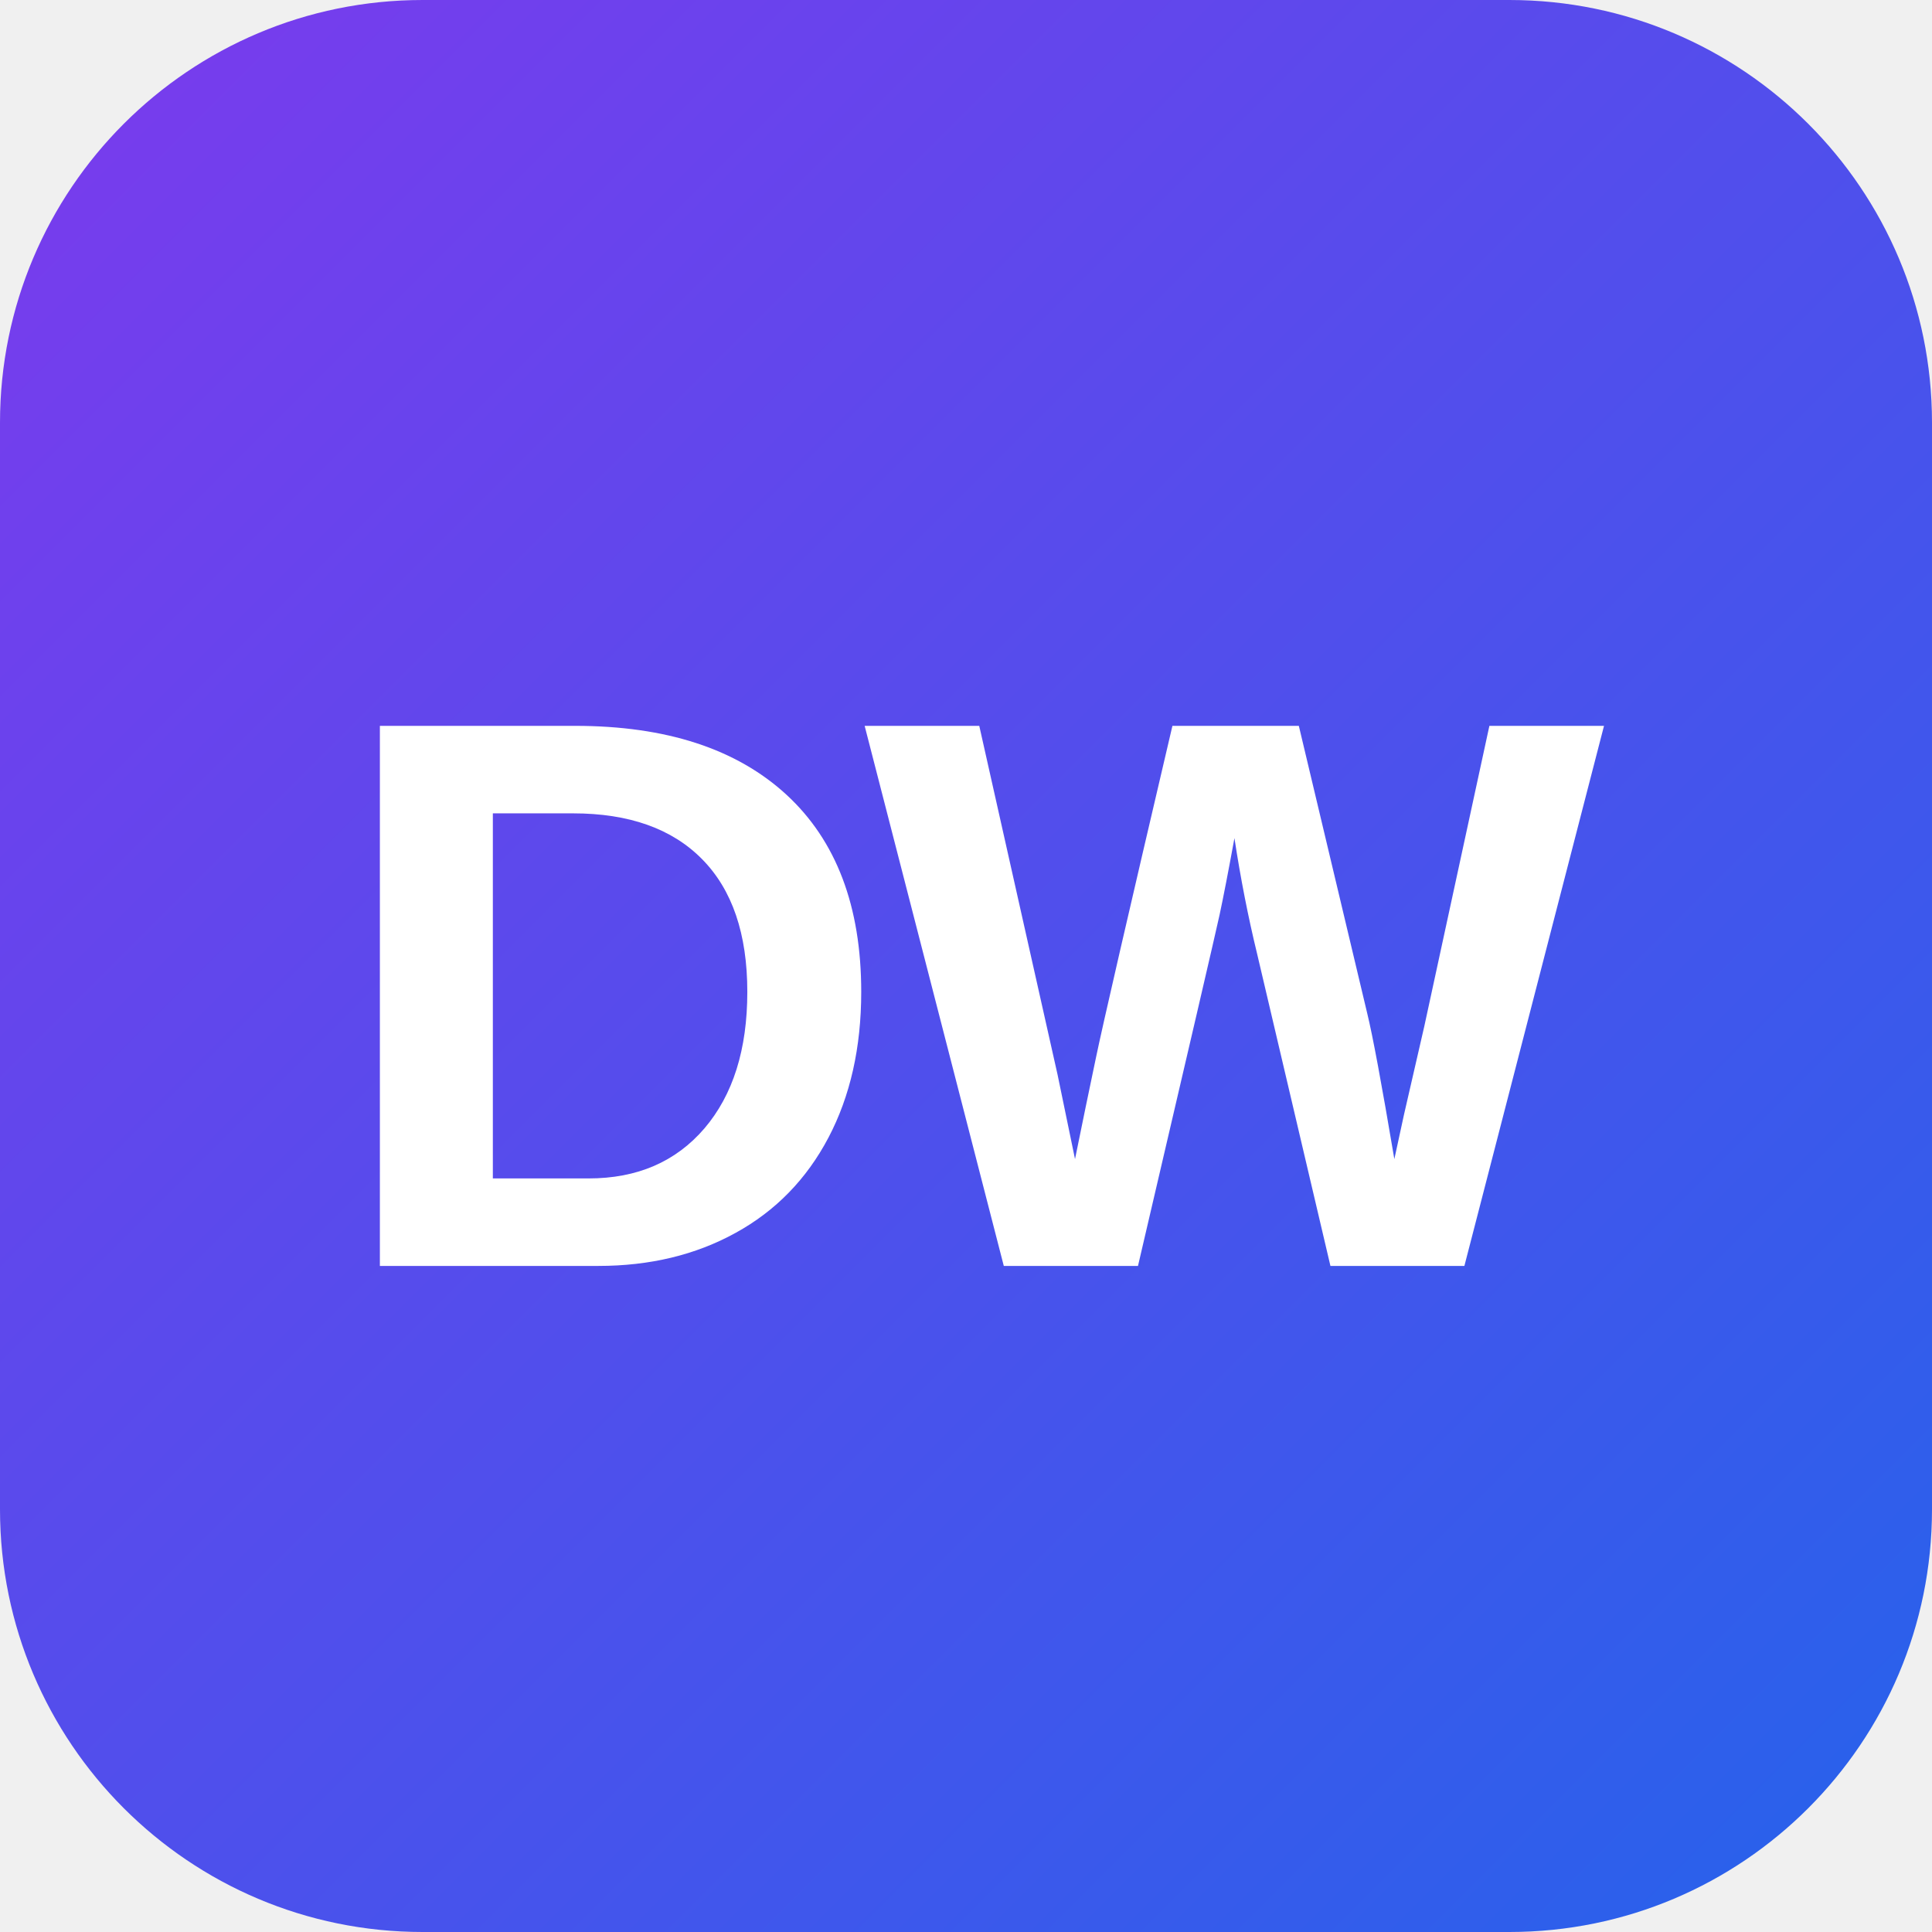
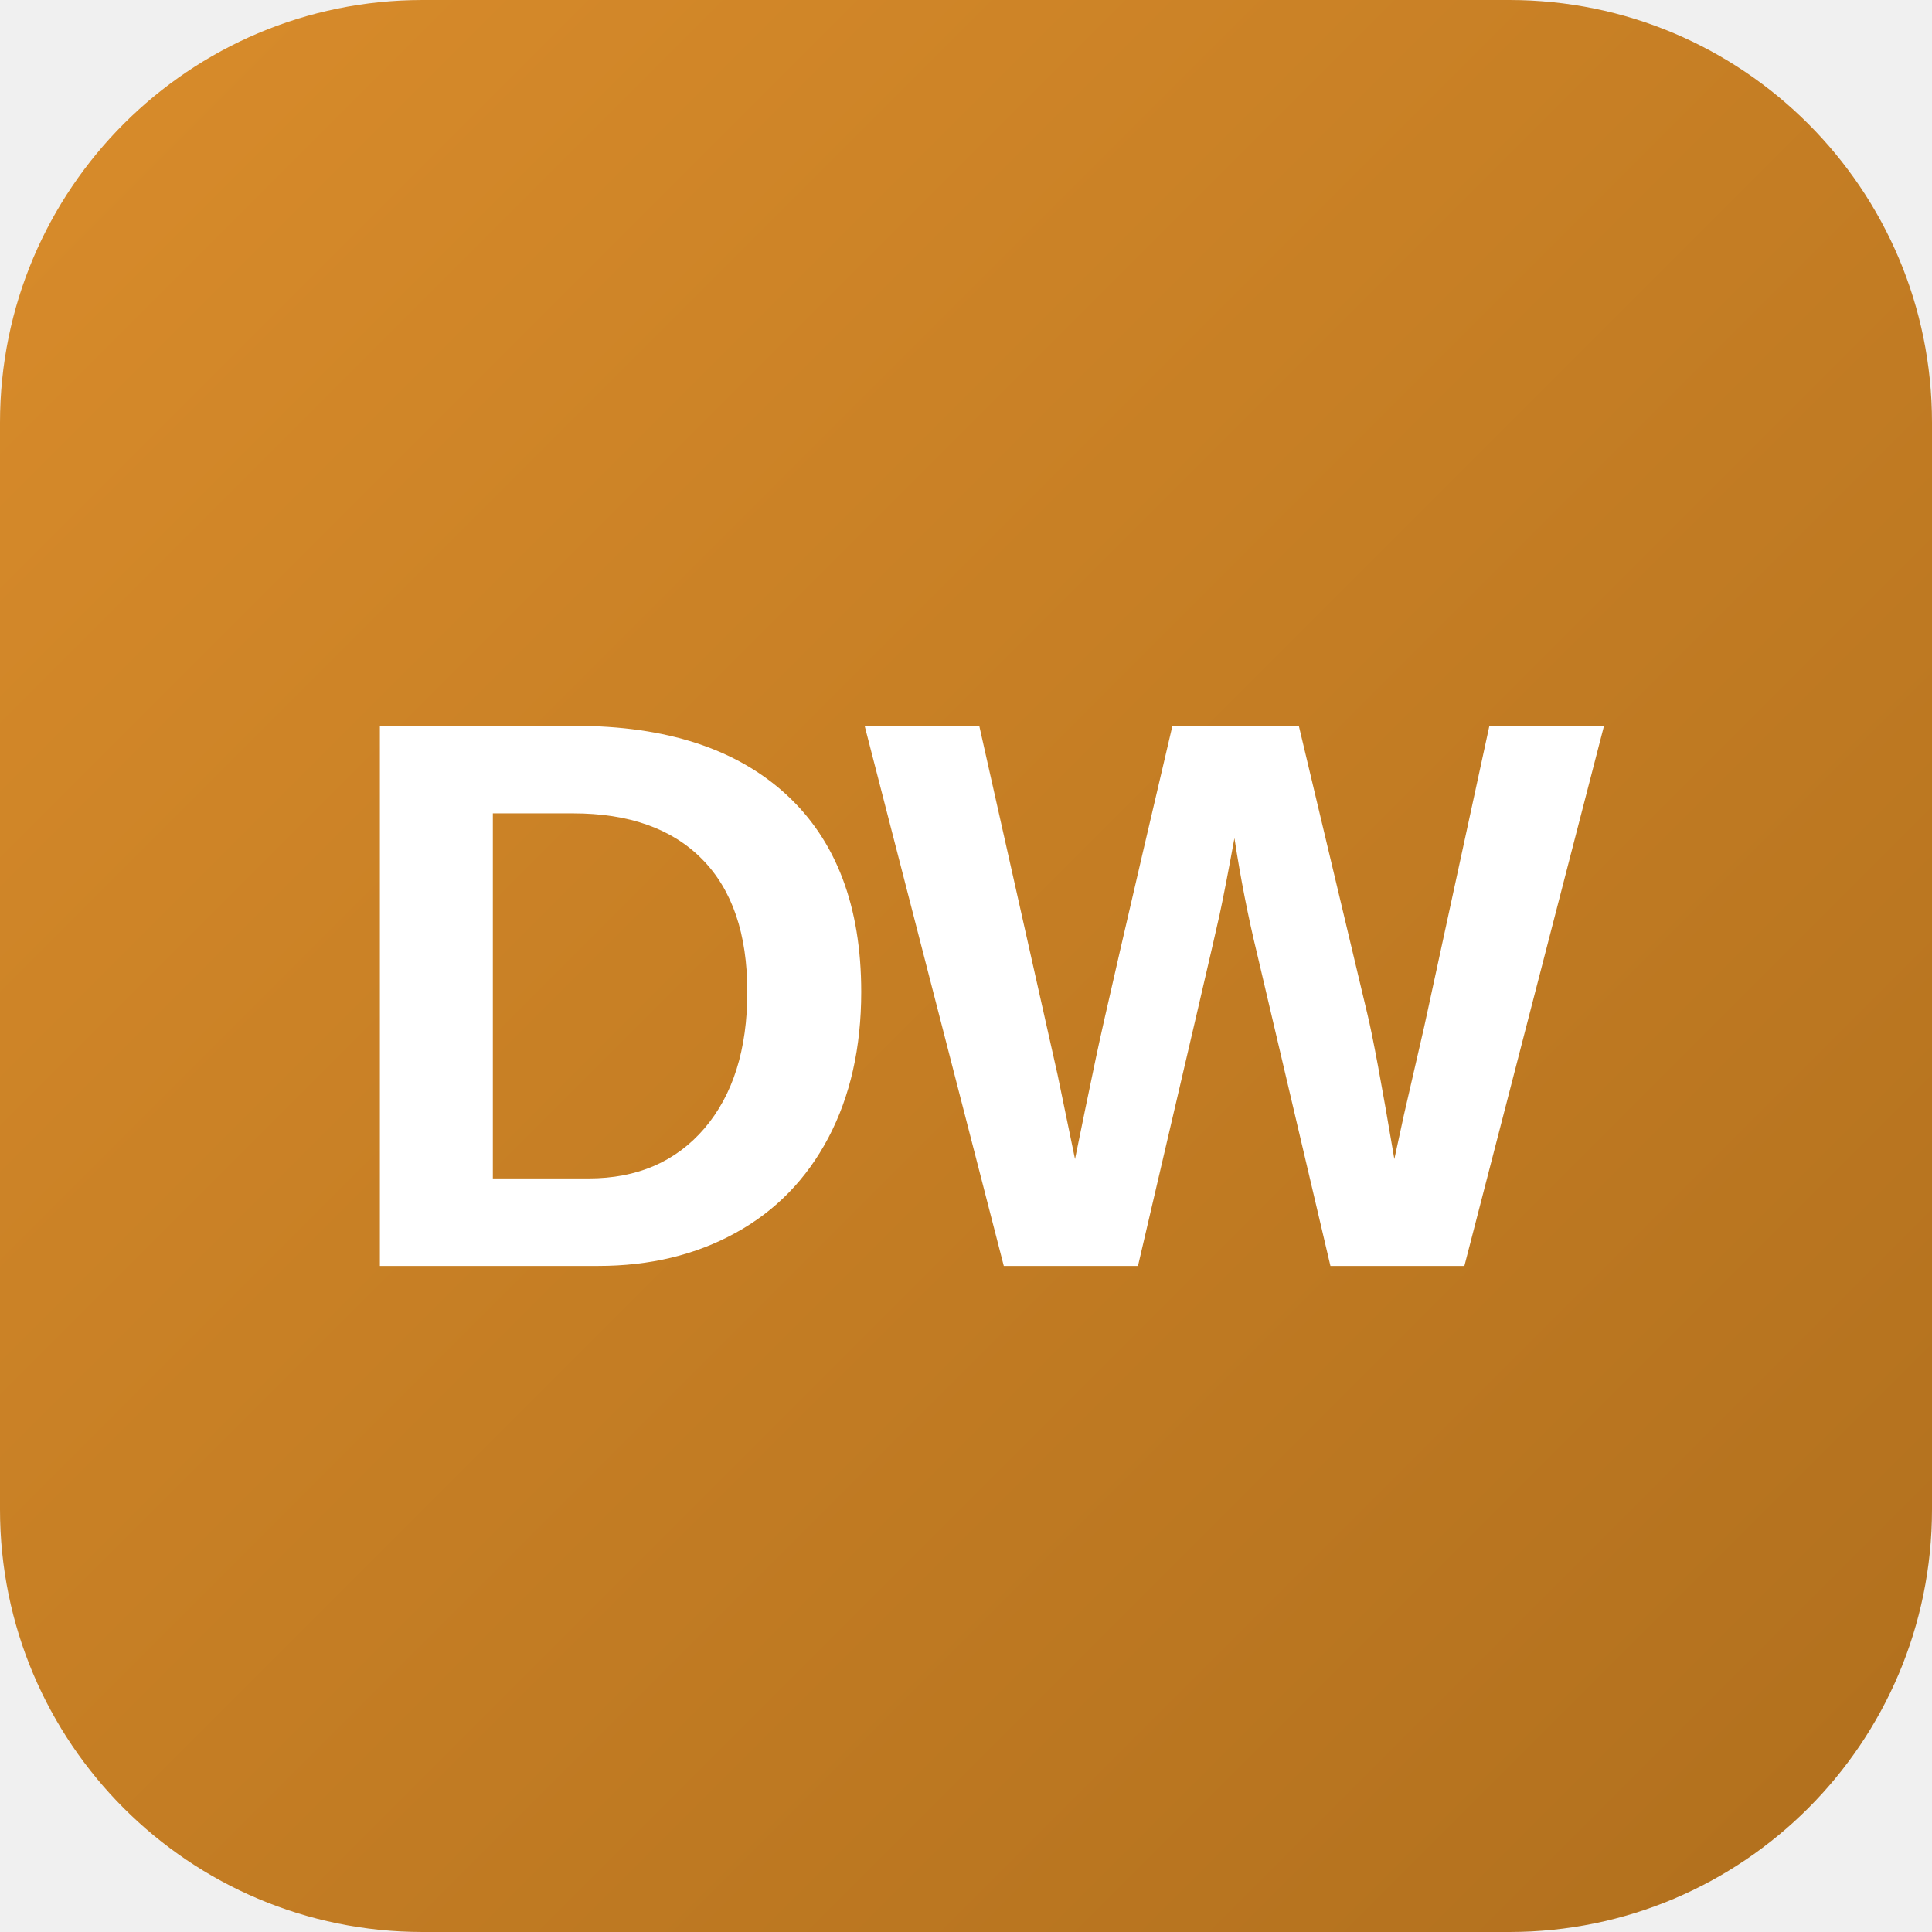
<svg xmlns="http://www.w3.org/2000/svg" width="128" height="128" viewBox="0 0 128 128">
  <defs>
    <linearGradient id="g" x1="0%" y1="0%" x2="100%" y2="100%">
-       <stop offset="0%" style="stop-color:#7c3aed" />
-       <stop offset="100%" style="stop-color:#2563eb" />
+       <stop offset="0%" style="stop-color:#D98C2B" />
+       <stop offset="100%" style="stop-color:#B06F1D" />
    </linearGradient>
  </defs>
  <rect width="128" height="128" rx="28" fill="url(#g)" />
  <text x="50%" y="54%" dominant-baseline="middle" text-anchor="middle" font-family="Arial, sans-serif" font-weight="800" font-size="52" fill="white" letter-spacing="-2">DW</text>
</svg>
